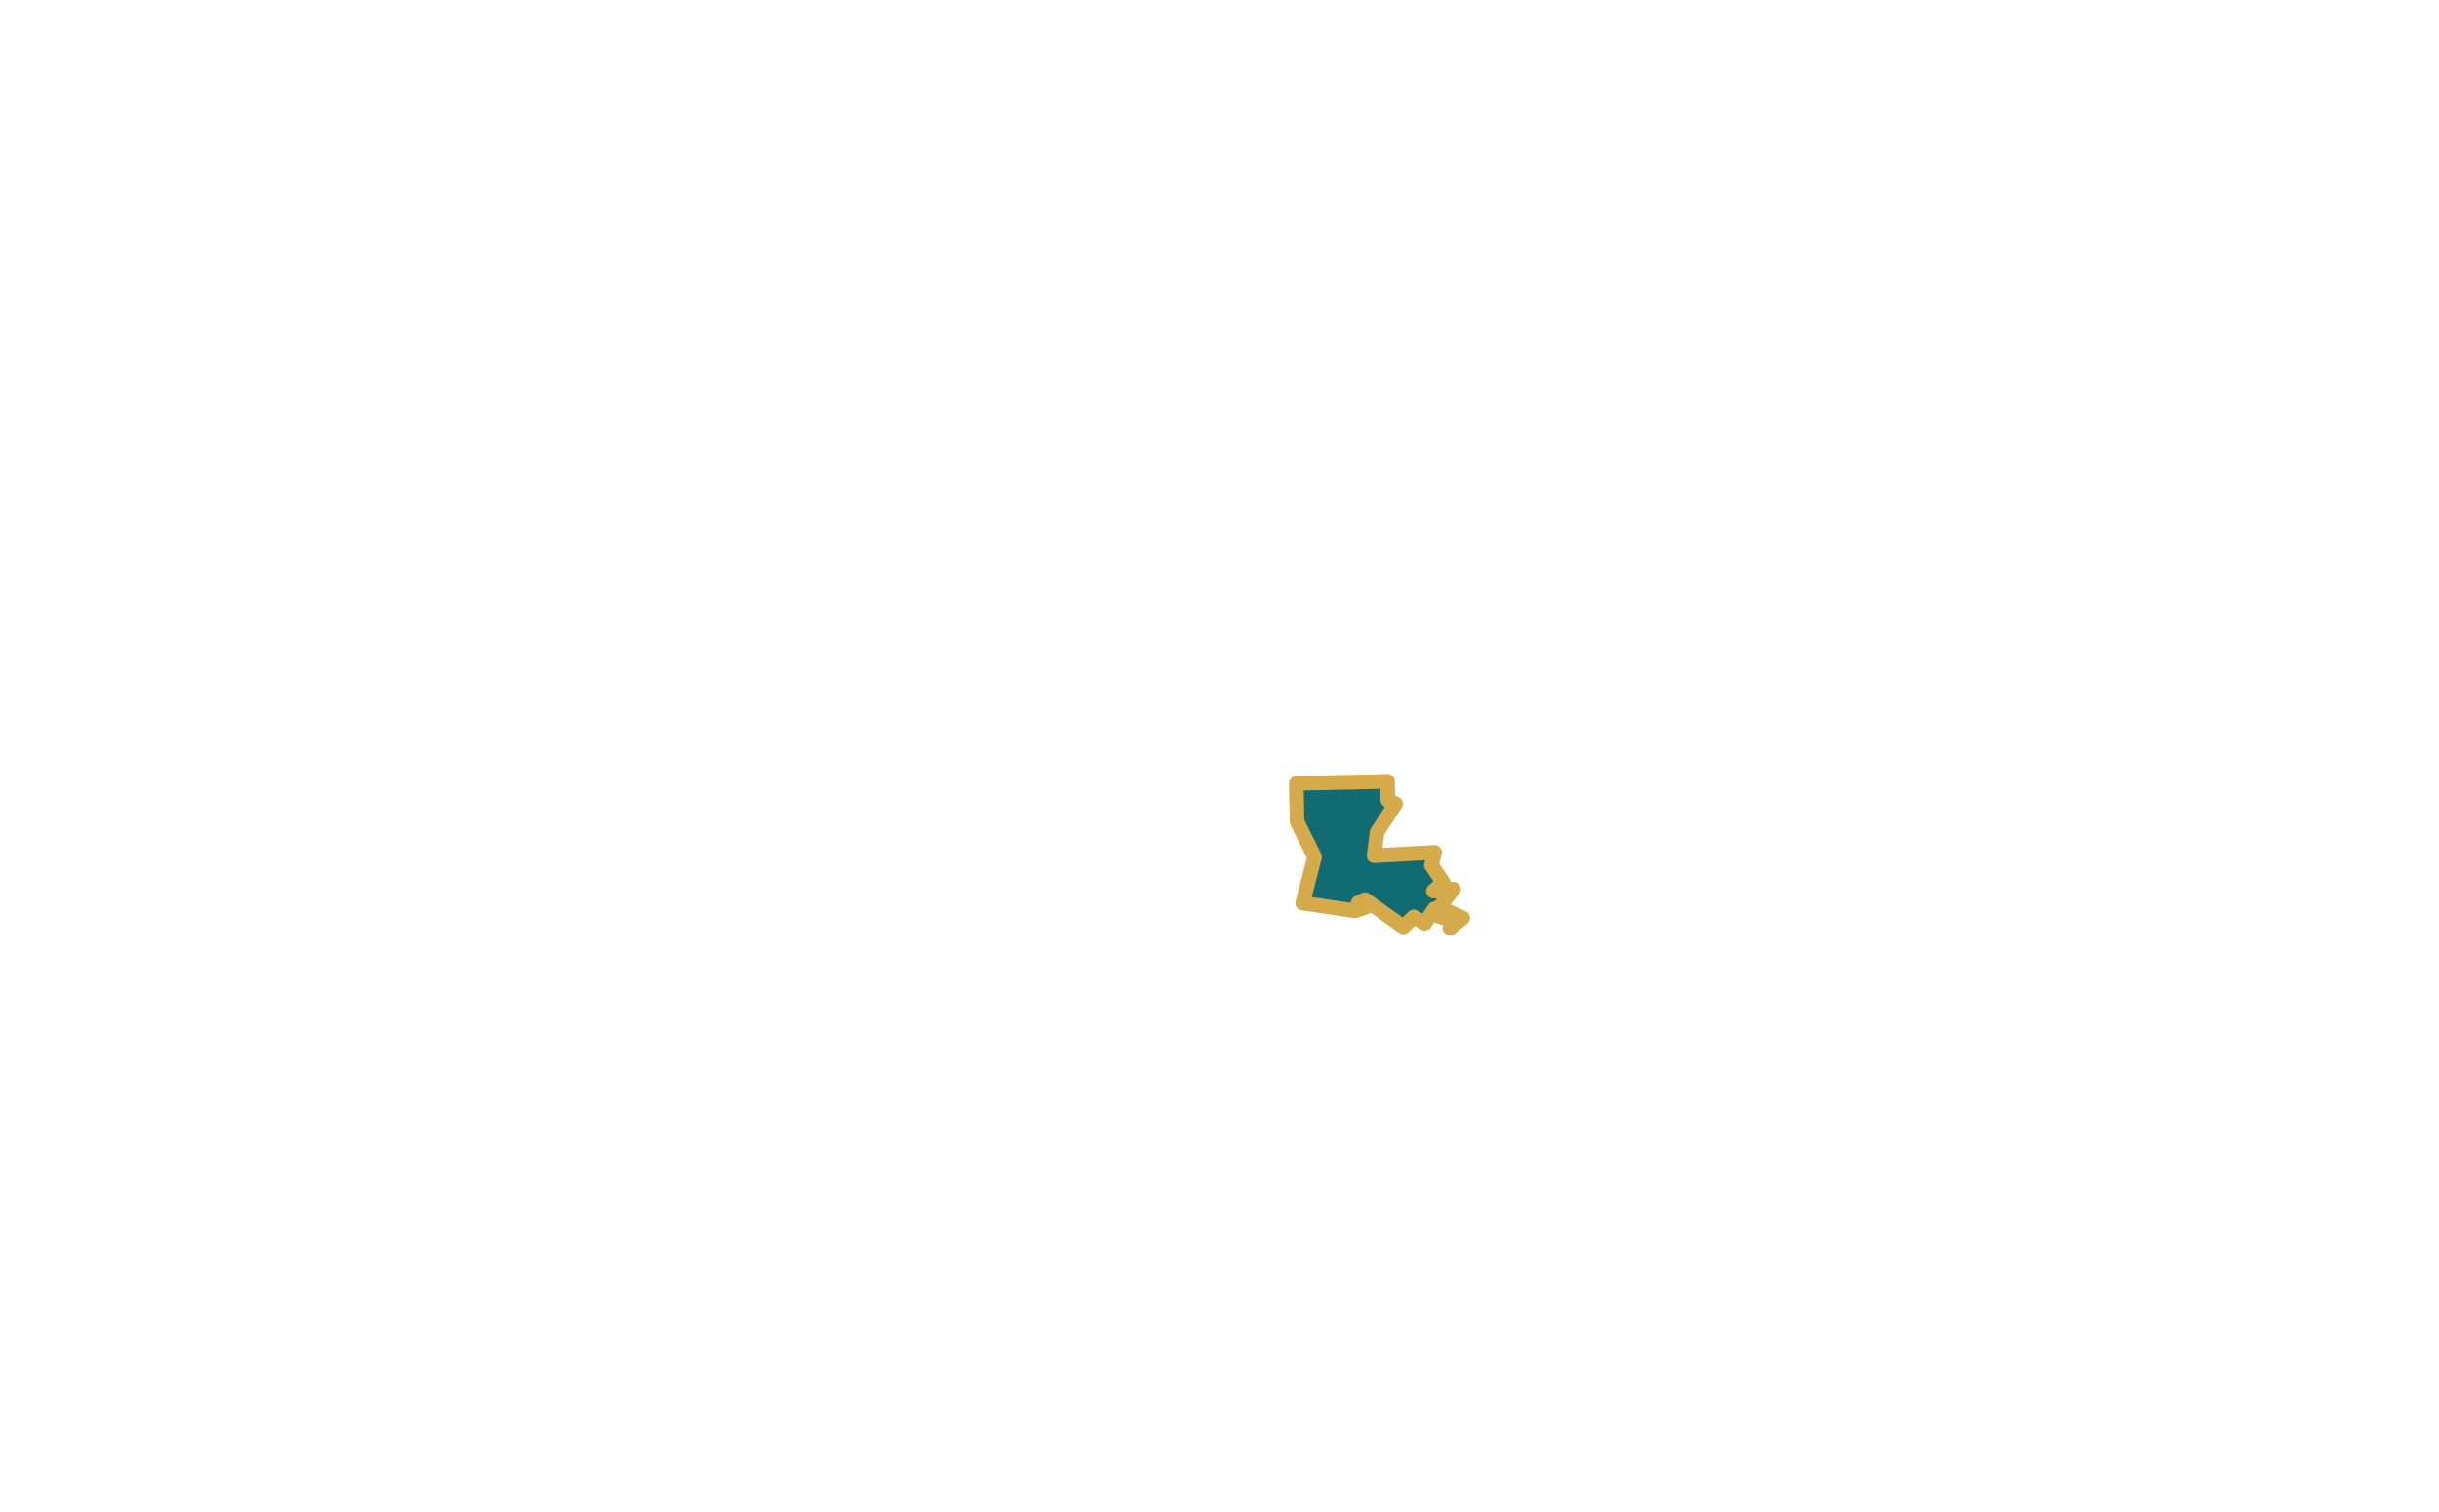
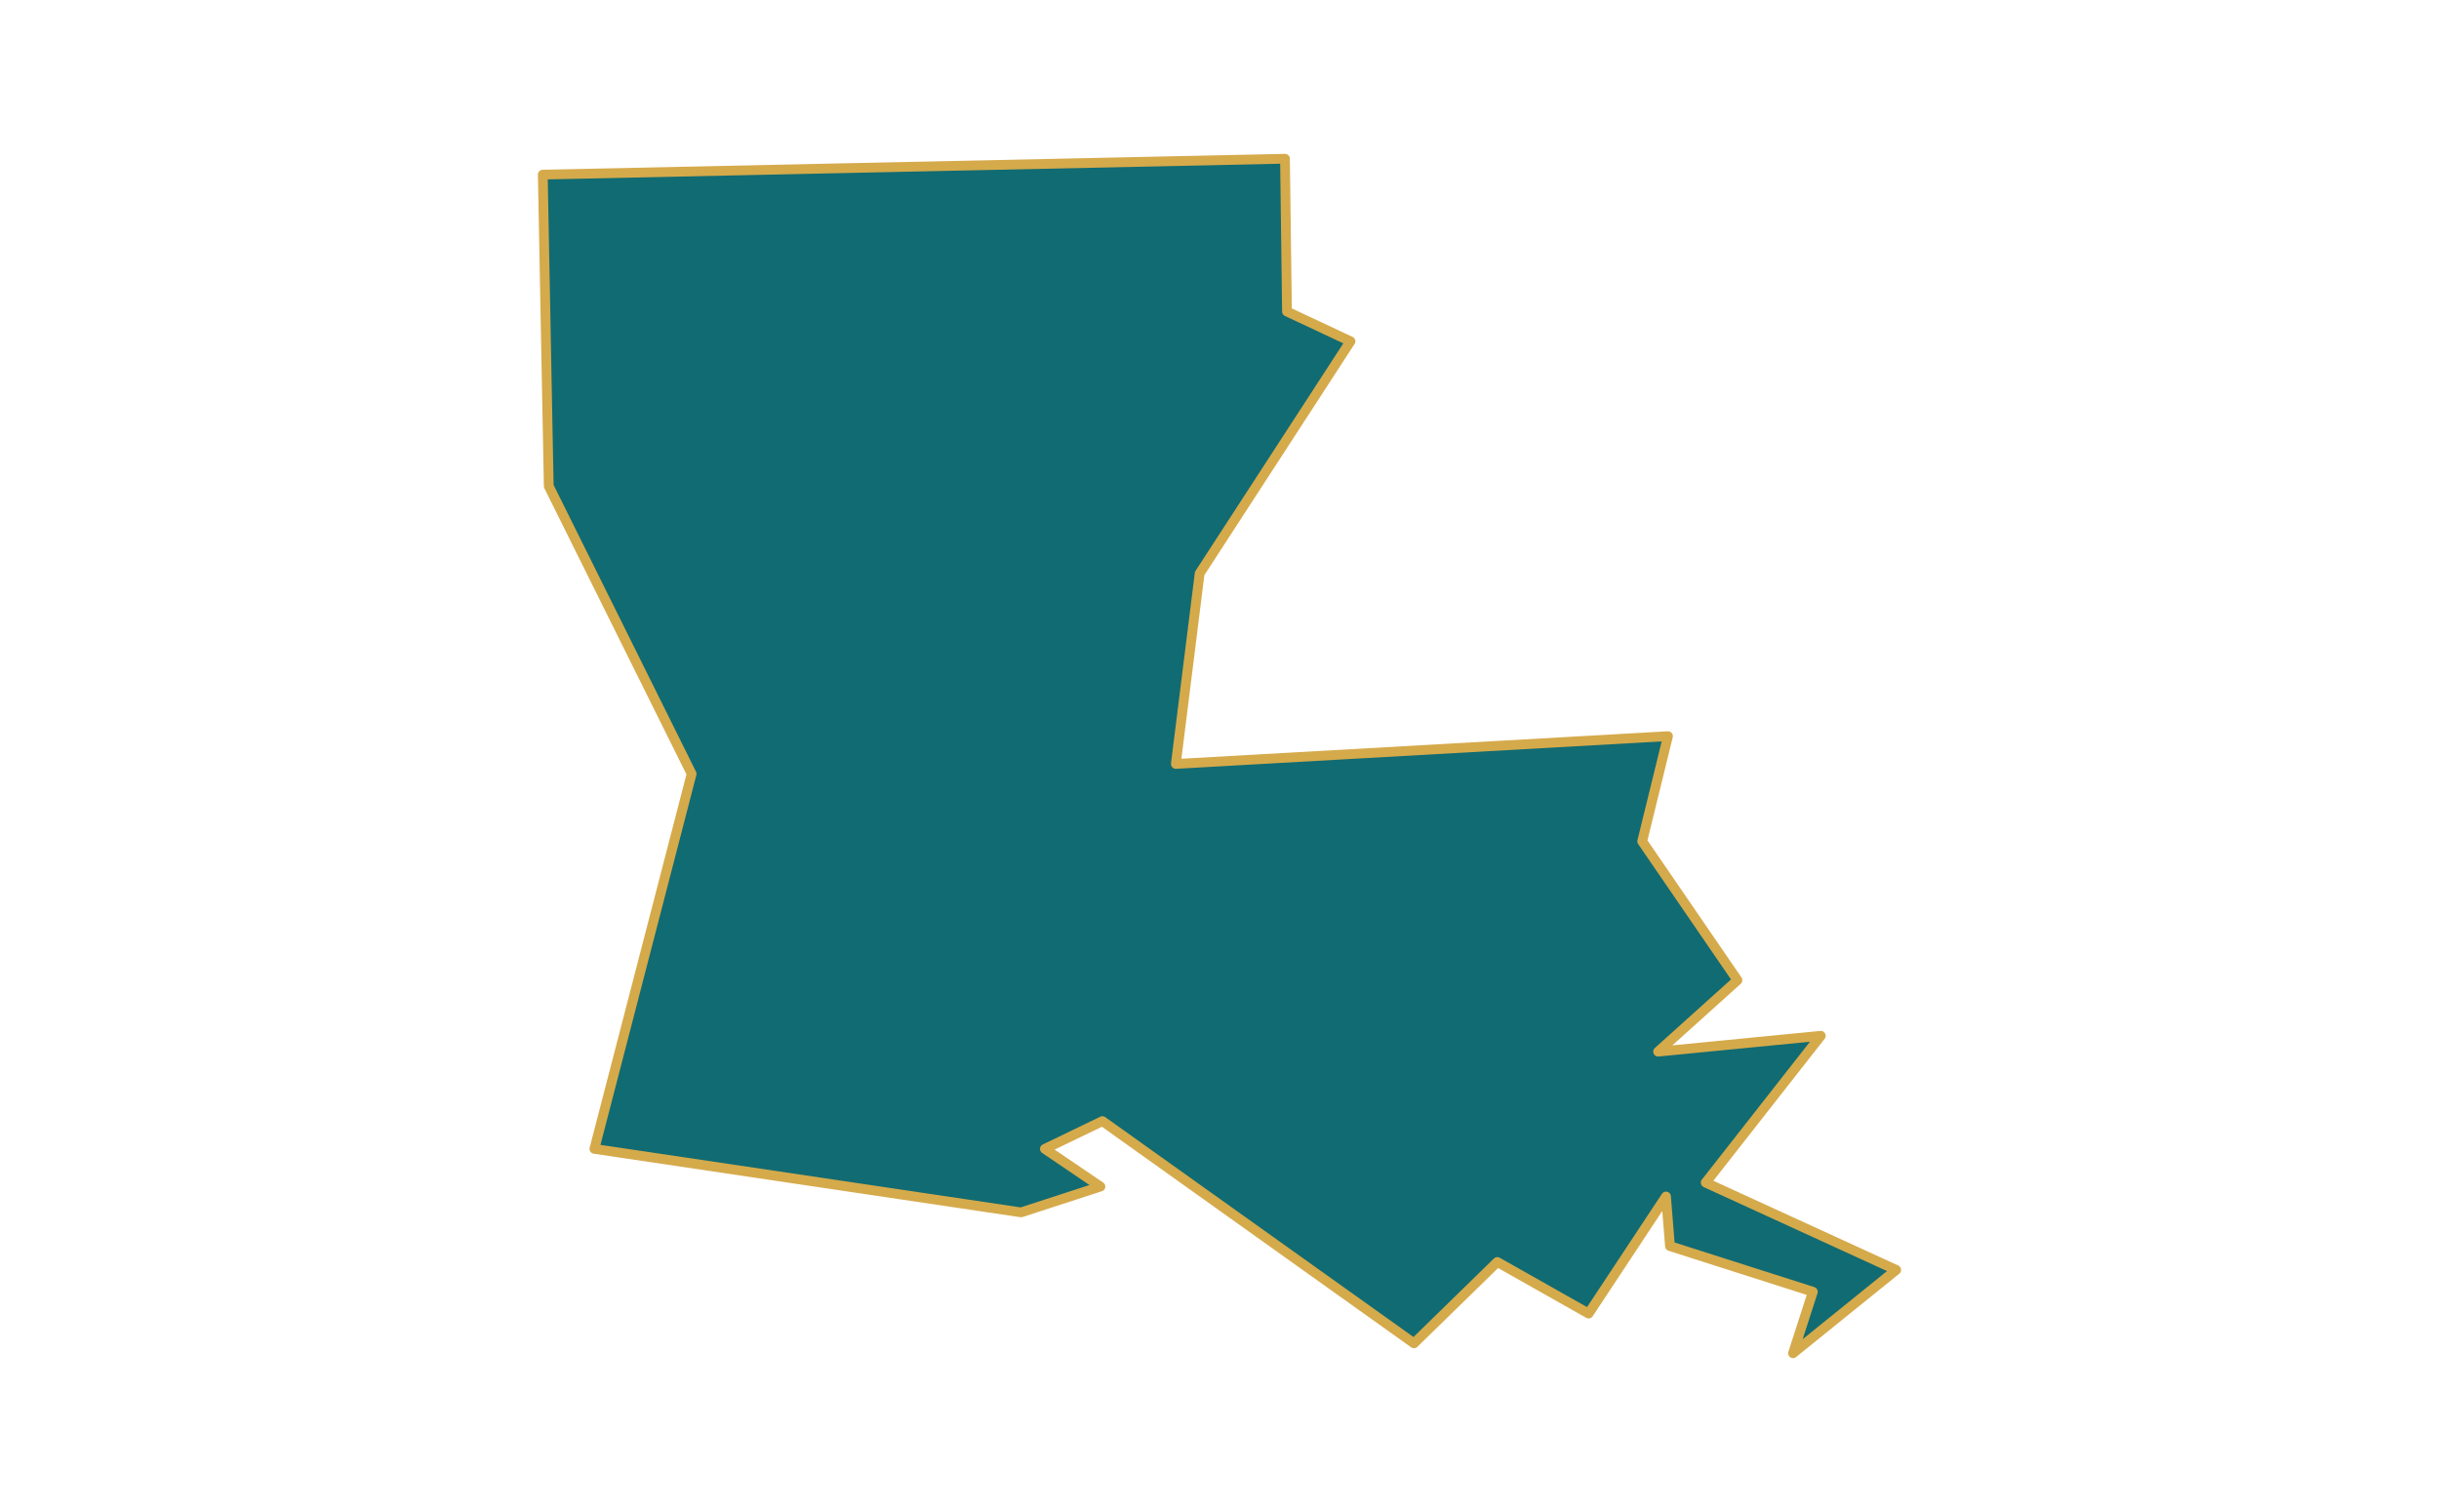
- <svg xmlns="http://www.w3.org/2000/svg" width="1000" height="620" viewBox="0 0 1000 620">
-   <path d="M559.7 368.9L556.8 370.3L559.6 372.2L555.6 373.5L534.1 370.3L539 351.4L531.8 336.9L531.5 321.2L568.9 320.4L569 328.1L572.2 329.6L564.6 341.3L563.4 350.9L588.2 349.5L586.9 354.8L591.7 361.8L587.7 365.4L595.9 364.6L590.1 372L599.7 376.4L594.5 380.6L595.5 377.5L588.3 375.2L588.1 372.7L584.2 378.6L579.6 376L575.4 380.1L559.7 368.9Z" fill="#116b72" stroke="#d5aa4b" stroke-width="6" stroke-linejoin="round" fill-rule="evenodd" />
+ <svg xmlns="http://www.w3.org/2000/svg" width="1000" height="620" viewBox="523.5 312.4 84.2 76.2">
+   <path d="M559.7 368.9L556.8 370.3L559.6 372.2L555.6 373.5L534.1 370.3L539 351.4L531.8 336.9L531.5 321.2L568.9 320.4L569 328.1L572.2 329.6L564.6 341.3L563.4 350.9L588.2 349.5L586.9 354.8L591.7 361.8L587.7 365.4L595.9 364.6L590.1 372L599.7 376.4L594.5 380.6L595.5 377.5L588.3 375.2L588.1 372.7L584.2 378.6L579.6 376L575.4 380.1L559.7 368.9Z" fill="#116b72" stroke="#d5aa4b" stroke-width="4" stroke-linejoin="round" fill-rule="evenodd" vector-effect="non-scaling-stroke" />
</svg>
